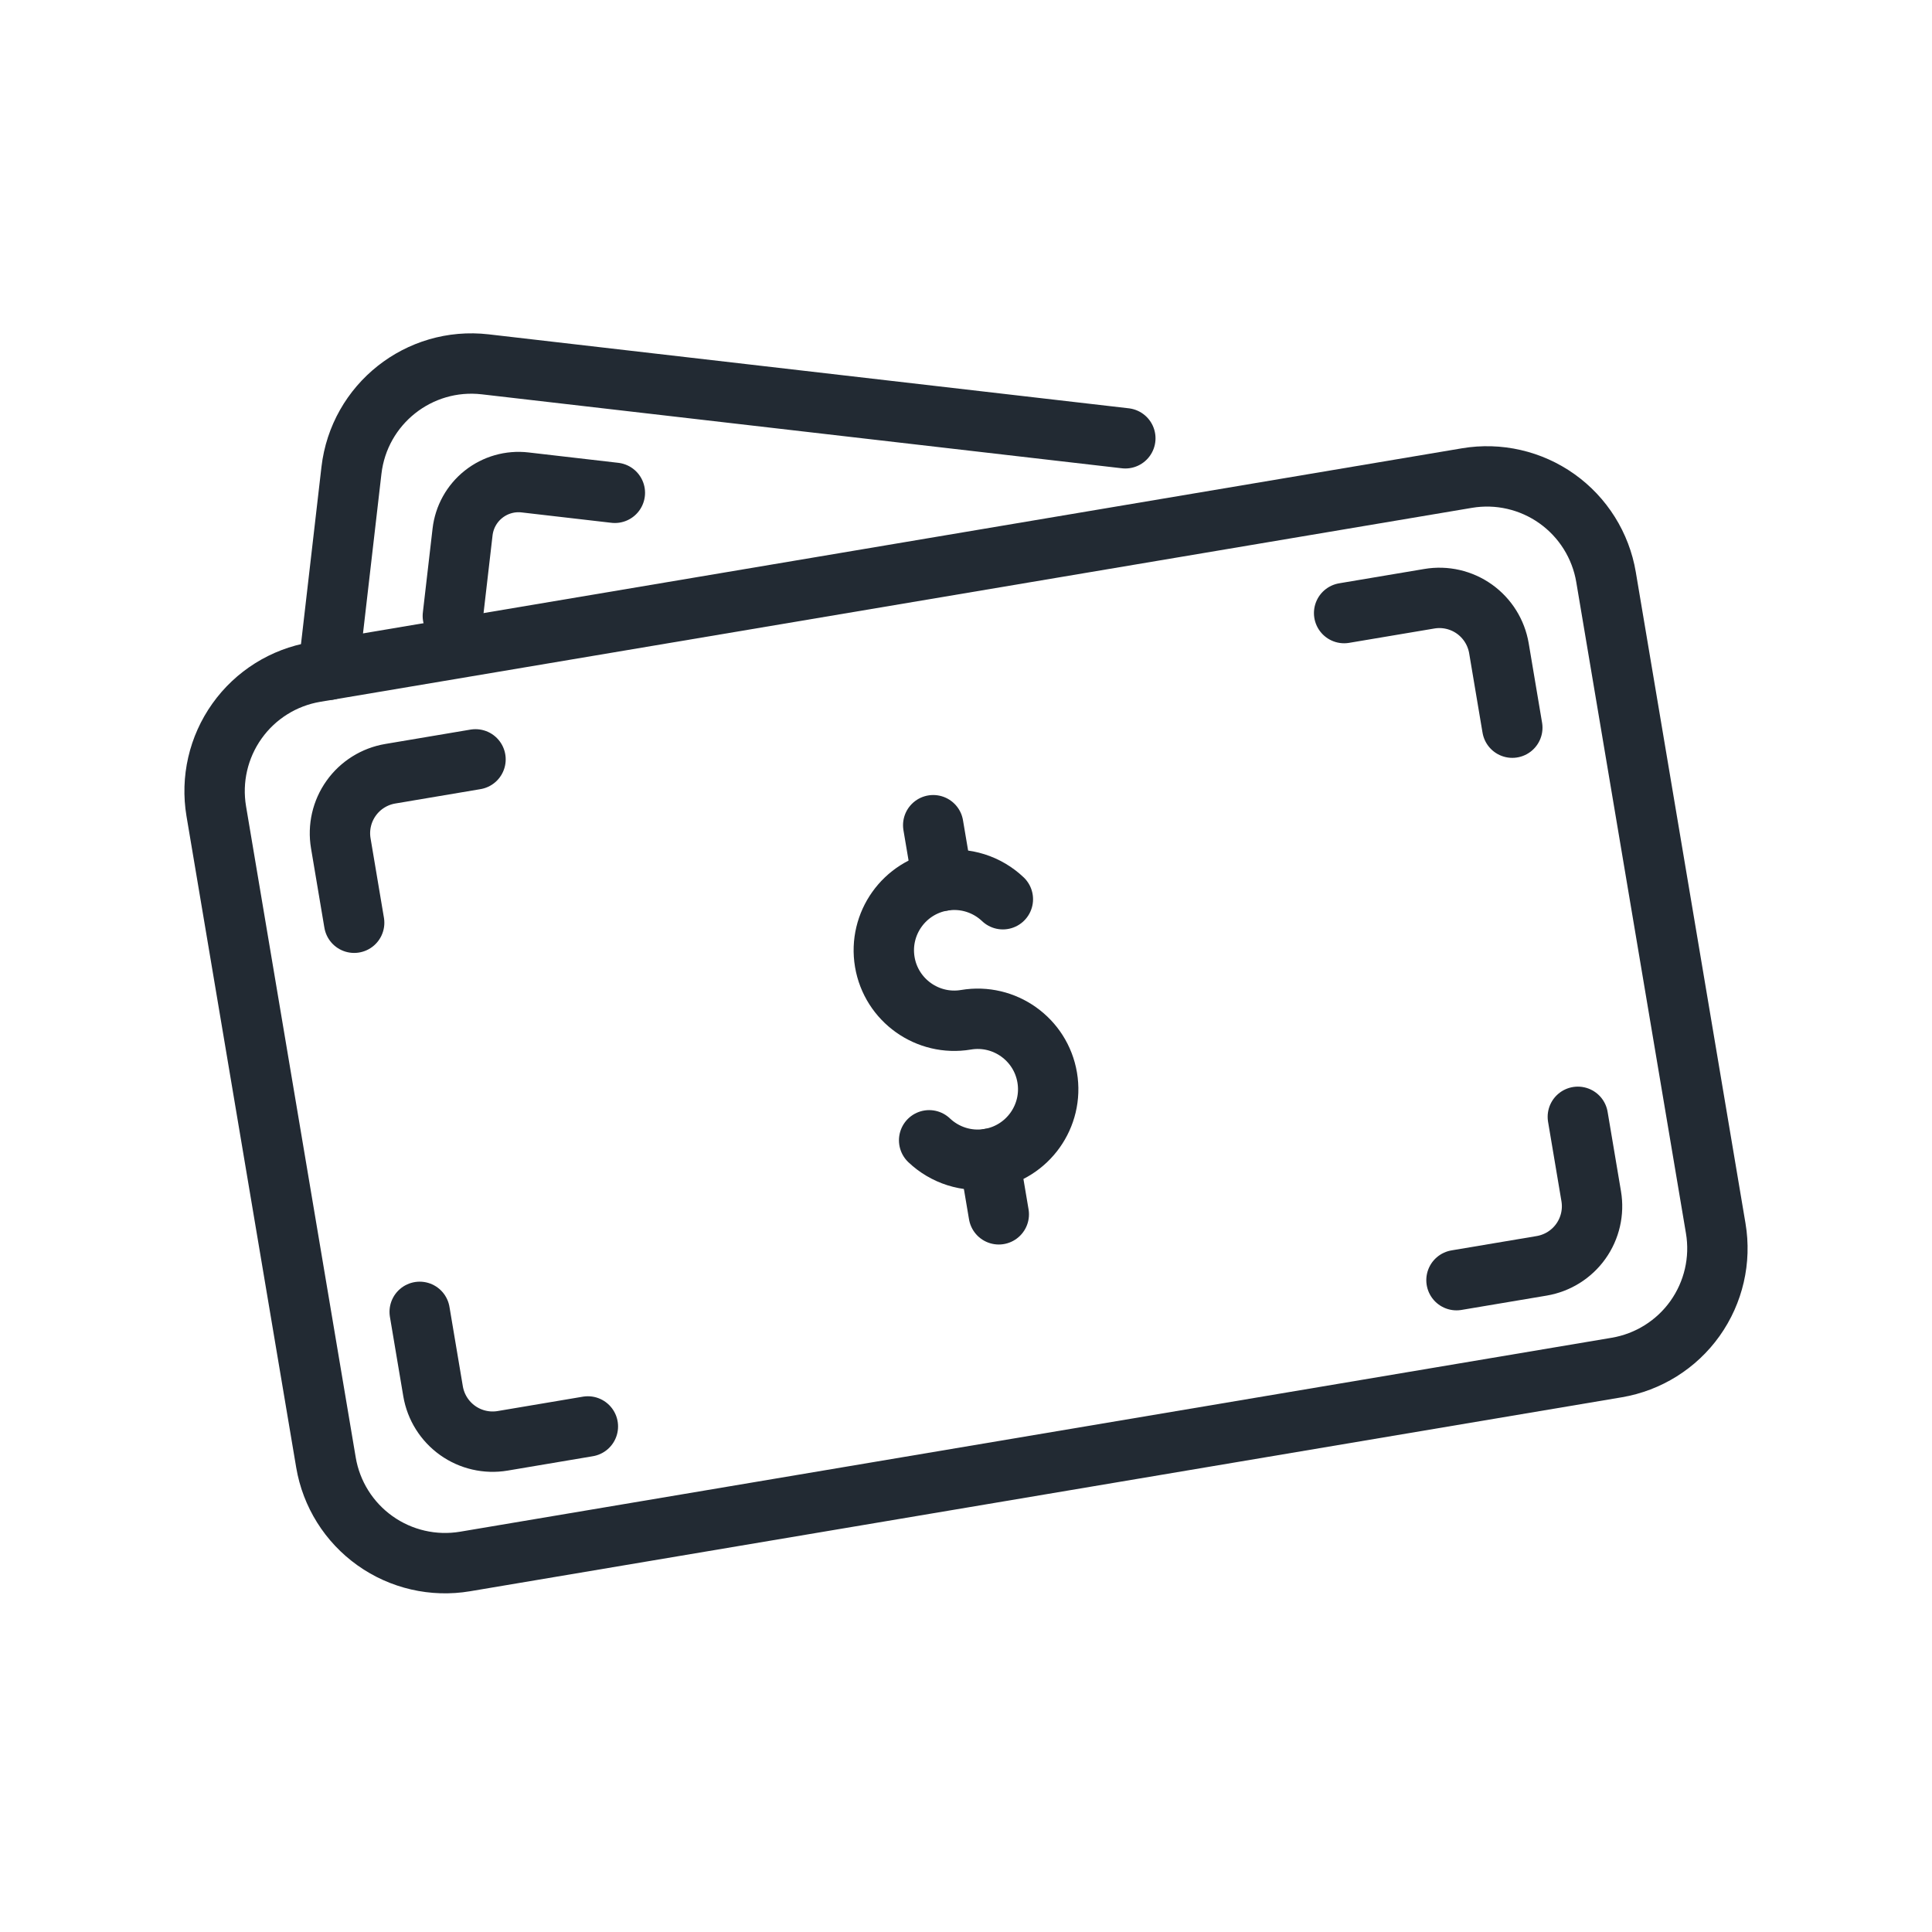
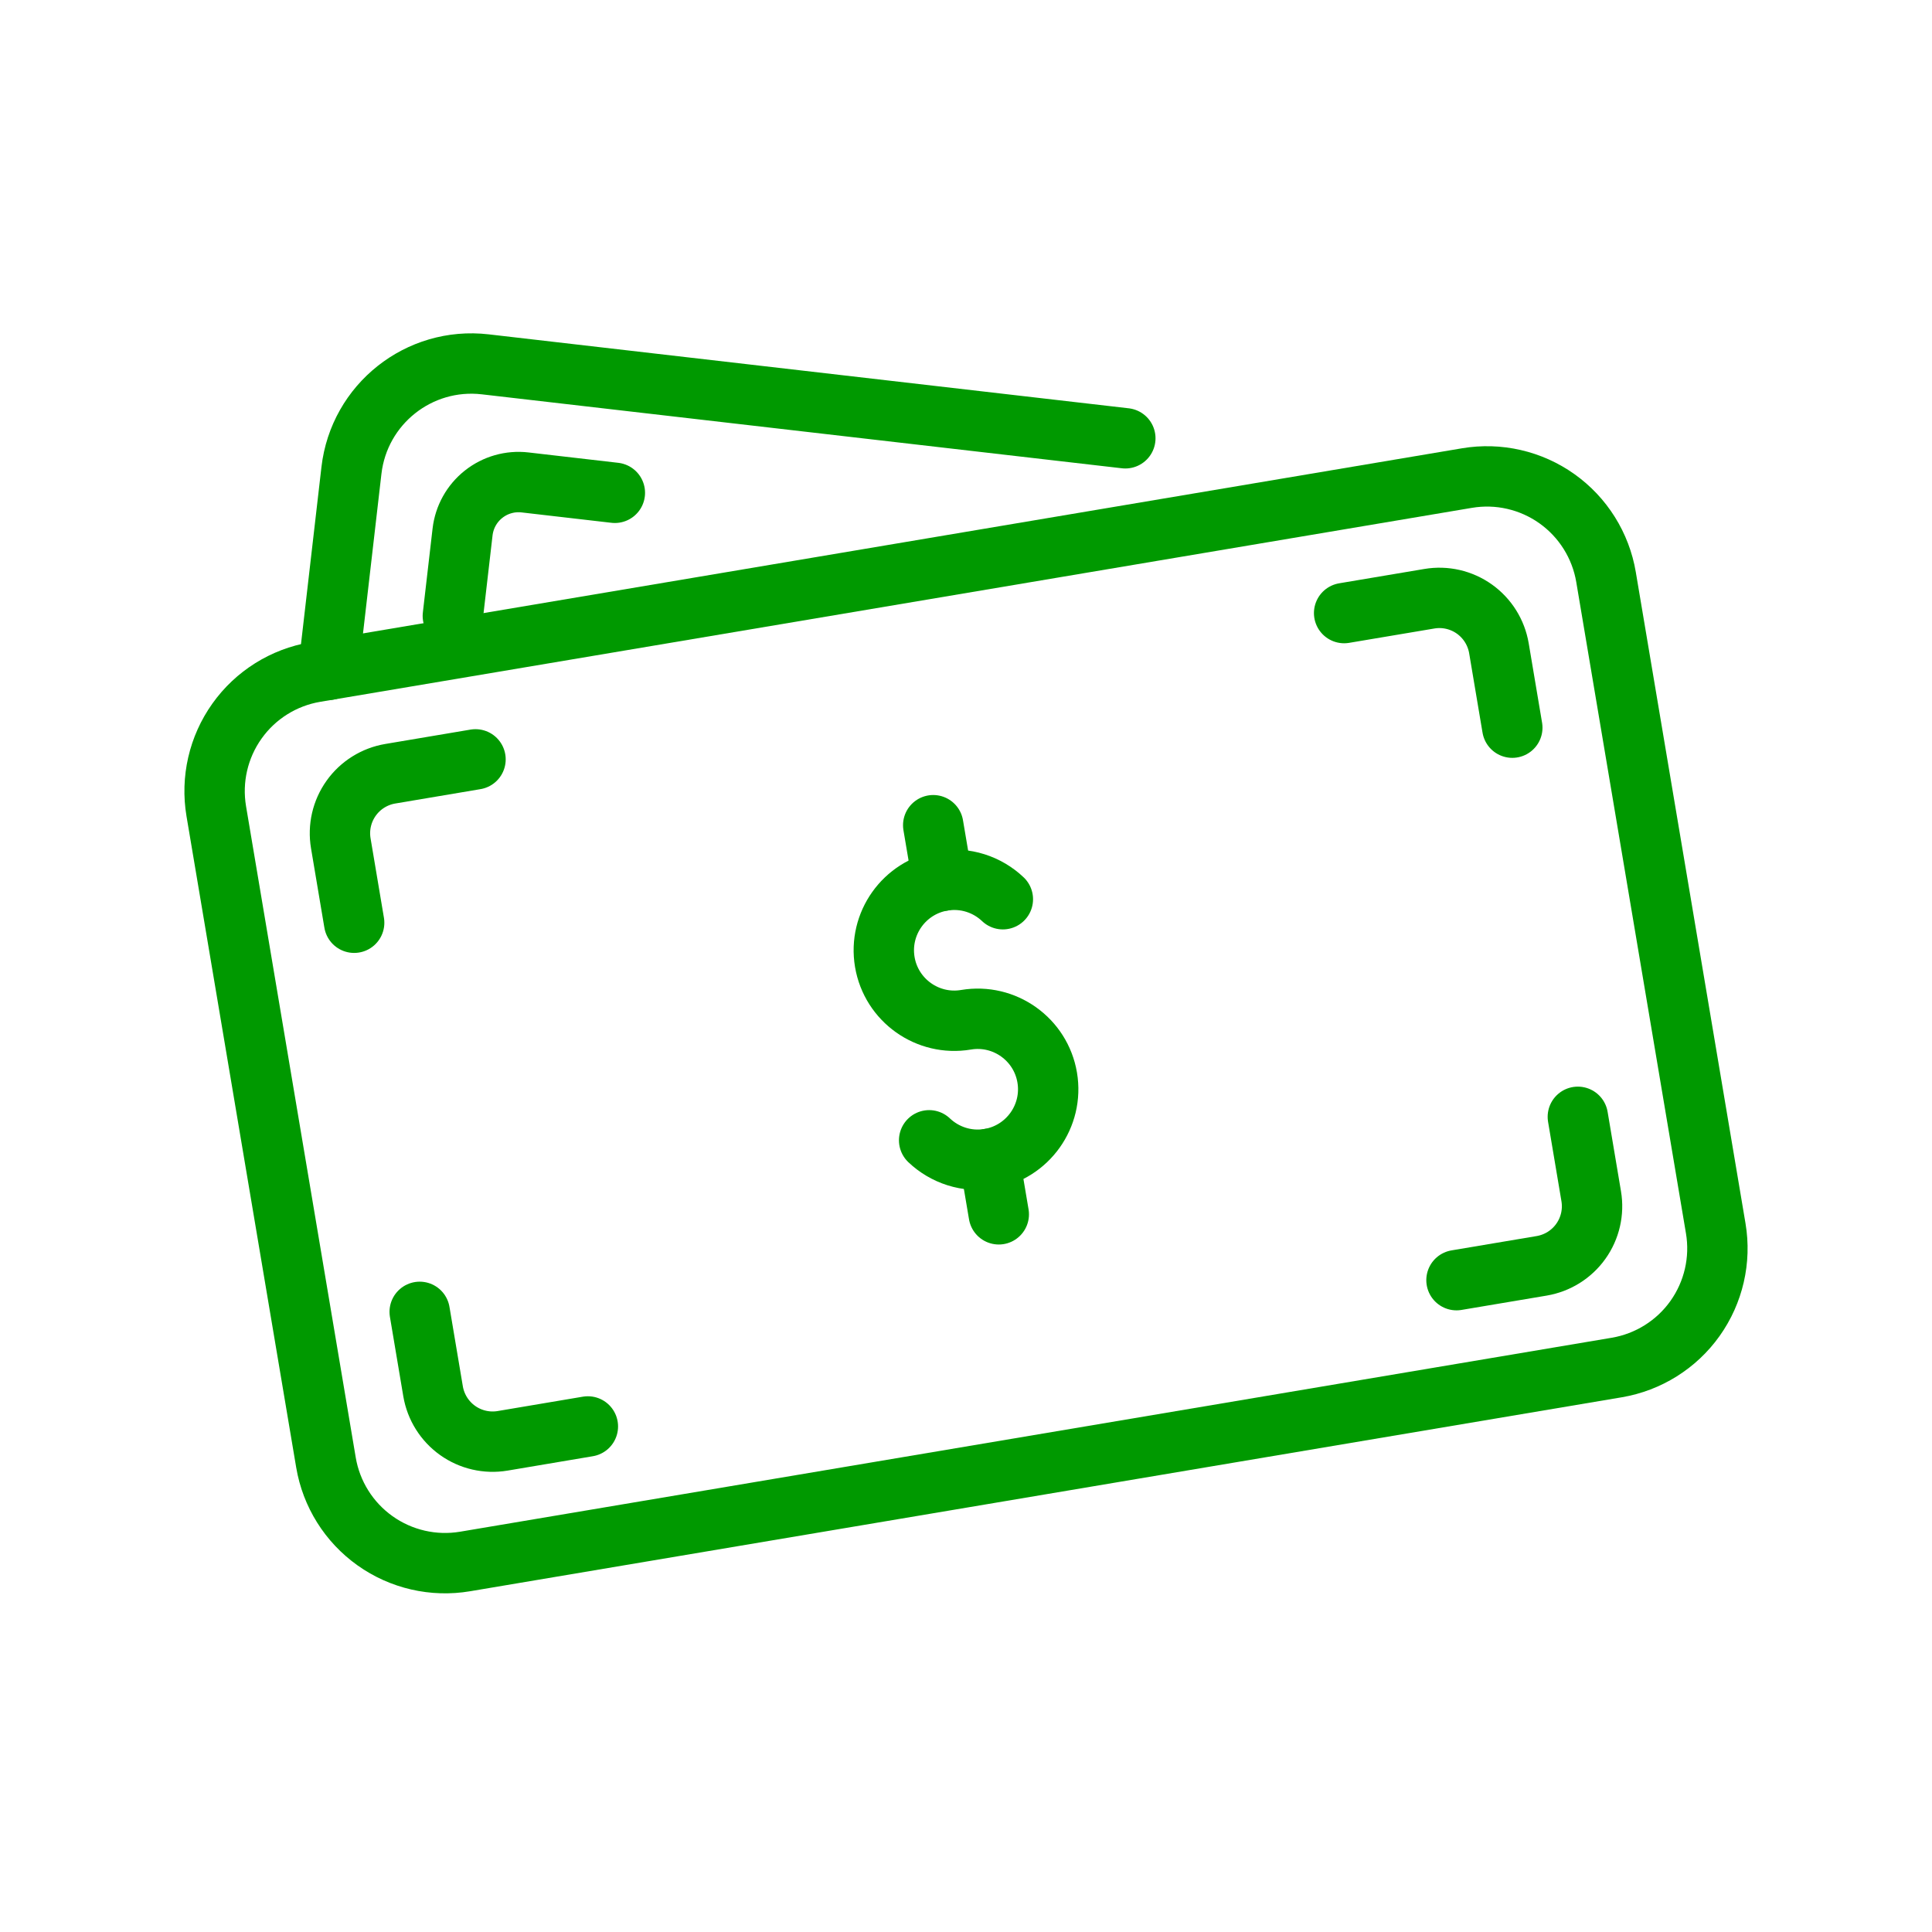
<svg xmlns="http://www.w3.org/2000/svg" width="100%" height="100%" viewBox="0 0 64 64" version="1.1" xml:space="preserve" style="fill-rule:evenodd;clip-rule:evenodd;stroke-linecap:round;stroke-linejoin:round;stroke-miterlimit:2;" id="svg19">
  <defs id="defs23" />
-   <path d="M37.278,14.519c0,0 -14.109,-1.63 -21.203,-2.45c-2.195,-0.254 -4.179,1.32 -4.433,3.514c-0.347,3.001 -0.763,6.606 -0.763,6.606" style="fill:none;stroke:#222a33;stroke-width:2px;" id="path3" />
-   <path d="M15.001,20.404c0,0 0.173,-1.491 0.322,-2.782c0.057,-0.492 0.307,-0.942 0.695,-1.249c0.388,-0.308 0.882,-0.449 1.374,-0.392c1.363,0.157 2.976,0.344 2.976,0.344" style="fill:none;stroke:#222a33;stroke-width:2px;" id="path5" />
-   <path d="M53.202,19.117c-0.176,-1.046 -0.761,-1.98 -1.625,-2.595c-0.864,-0.615 -1.938,-0.862 -2.984,-0.685c-8.699,1.465 -29.449,4.96 -38.149,6.425c-1.046,0.176 -1.979,0.76 -2.594,1.625c-0.615,0.864 -0.862,1.937 -0.686,2.984c0.95,5.637 2.685,15.937 3.634,21.575c0.176,1.046 0.761,1.979 1.625,2.594c0.864,0.615 1.938,0.862 2.984,0.686c8.699,-1.465 29.449,-4.96 38.149,-6.425c1.046,-0.177 1.979,-0.761 2.594,-1.625c0.615,-0.865 0.862,-1.938 0.686,-2.984c-0.95,-5.637 -2.685,-15.938 -3.634,-21.575Z" style="fill:none;stroke:#222a33;stroke-width:2px;" id="path7" />
-   <path d="M19.474,47.253c0,0 -1.501,0.253 -2.823,0.476c-0.523,0.088 -1.06,-0.035 -1.492,-0.343c-0.432,-0.308 -0.724,-0.774 -0.813,-1.297c-0.21,-1.25 -0.443,-2.632 -0.443,-2.632m30.623,-23.148c0,0 1.501,-0.253 2.823,-0.475c0.523,-0.089 1.06,0.035 1.492,0.342c0.432,0.308 0.724,0.775 0.813,1.298c0.21,1.249 0.443,2.631 0.443,2.631m-38.365,6.462c0,0 -0.233,-1.382 -0.443,-2.632c-0.088,-0.523 0.035,-1.06 0.343,-1.492c0.307,-0.432 0.774,-0.724 1.297,-0.812c1.322,-0.223 2.823,-0.476 2.823,-0.476" style="fill:none;stroke:#222a33;stroke-width:2px;" id="path9" />
-   <path d="M52.268,36.996c0,0 0.233,1.382 0.443,2.631c0.088,0.523 -0.035,1.06 -0.343,1.492c-0.307,0.432 -0.774,0.724 -1.297,0.813c-1.322,0.222 -2.823,0.475 -2.823,0.475" style="fill:none;stroke:#222a33;stroke-width:2px;" id="path11" />
-   <path d="M33.221,29.788c-0.514,-0.488 -1.244,-0.737 -1.996,-0.611c-1.271,0.214 -2.129,1.42 -1.915,2.69c0.214,1.27 1.42,2.128 2.69,1.914c1.27,-0.214 2.476,0.644 2.69,1.914c0.214,1.271 -0.644,2.476 -1.915,2.69c-0.752,0.127 -1.482,-0.123 -1.996,-0.611" style="fill:none;stroke:#222a33;stroke-width:2px;" id="path13" />
-   <path d="M31.225,29.177l-0.311,-1.841" style="fill:none;stroke:#222a33;stroke-width:2px;" id="path15" />
-   <path d="M33.086,40.226l-0.311,-1.841" style="fill:none;stroke:#222a33;stroke-width:2px;" id="path17" />
+   <path d="M37.278,14.519c0,0 -14.109,-1.63 -21.203,-2.45c-2.195,-0.254 -4.179,1.32 -4.433,3.514c-0.347,3.001 -0.763,6.606 -0.763,6.606" style="fill:none;stroke:#009900;stroke-width:2px;" id="path3" />
+   <path d="M15.001,20.404c0,0 0.173,-1.491 0.322,-2.782c0.057,-0.492 0.307,-0.942 0.695,-1.249c0.388,-0.308 0.882,-0.449 1.374,-0.392c1.363,0.157 2.976,0.344 2.976,0.344" style="fill:none;stroke:#009900;stroke-width:2px;" id="path5" />
+   <path d="M53.202,19.117c-0.176,-1.046 -0.761,-1.98 -1.625,-2.595c-0.864,-0.615 -1.938,-0.862 -2.984,-0.685c-8.699,1.465 -29.449,4.96 -38.149,6.425c-1.046,0.176 -1.979,0.76 -2.594,1.625c-0.615,0.864 -0.862,1.937 -0.686,2.984c0.95,5.637 2.685,15.937 3.634,21.575c0.176,1.046 0.761,1.979 1.625,2.594c0.864,0.615 1.938,0.862 2.984,0.686c8.699,-1.465 29.449,-4.96 38.149,-6.425c1.046,-0.177 1.979,-0.761 2.594,-1.625c0.615,-0.865 0.862,-1.938 0.686,-2.984c-0.95,-5.637 -2.685,-15.938 -3.634,-21.575Z" style="fill:none;stroke:#009900;stroke-width:2px;" id="path7" />
+   <path d="M19.474,47.253c0,0 -1.501,0.253 -2.823,0.476c-0.523,0.088 -1.06,-0.035 -1.492,-0.343c-0.432,-0.308 -0.724,-0.774 -0.813,-1.297c-0.21,-1.25 -0.443,-2.632 -0.443,-2.632m30.623,-23.148c0,0 1.501,-0.253 2.823,-0.475c0.523,-0.089 1.06,0.035 1.492,0.342c0.432,0.308 0.724,0.775 0.813,1.298c0.21,1.249 0.443,2.631 0.443,2.631m-38.365,6.462c0,0 -0.233,-1.382 -0.443,-2.632c-0.088,-0.523 0.035,-1.06 0.343,-1.492c0.307,-0.432 0.774,-0.724 1.297,-0.812c1.322,-0.223 2.823,-0.476 2.823,-0.476" style="fill:none;stroke:#009900;stroke-width:2px;" id="path9" />
+   <path d="M52.268,36.996c0,0 0.233,1.382 0.443,2.631c0.088,0.523 -0.035,1.06 -0.343,1.492c-0.307,0.432 -0.774,0.724 -1.297,0.813c-1.322,0.222 -2.823,0.475 -2.823,0.475" style="fill:none;stroke:#009900;stroke-width:2px;" id="path11" />
+   <path d="M33.221,29.788c-0.514,-0.488 -1.244,-0.737 -1.996,-0.611c-1.271,0.214 -2.129,1.42 -1.915,2.69c0.214,1.27 1.42,2.128 2.69,1.914c1.27,-0.214 2.476,0.644 2.69,1.914c0.214,1.271 -0.644,2.476 -1.915,2.69c-0.752,0.127 -1.482,-0.123 -1.996,-0.611" style="fill:none;stroke:#009900;stroke-width:2px;" id="path13" />
+   <path d="M31.225,29.177l-0.311,-1.841" style="fill:none;stroke:#009900;stroke-width:2px;" id="path15" />
+   <path d="M33.086,40.226l-0.311,-1.841" style="fill:none;stroke:#009900;stroke-width:2px;" id="path17" />
</svg>
